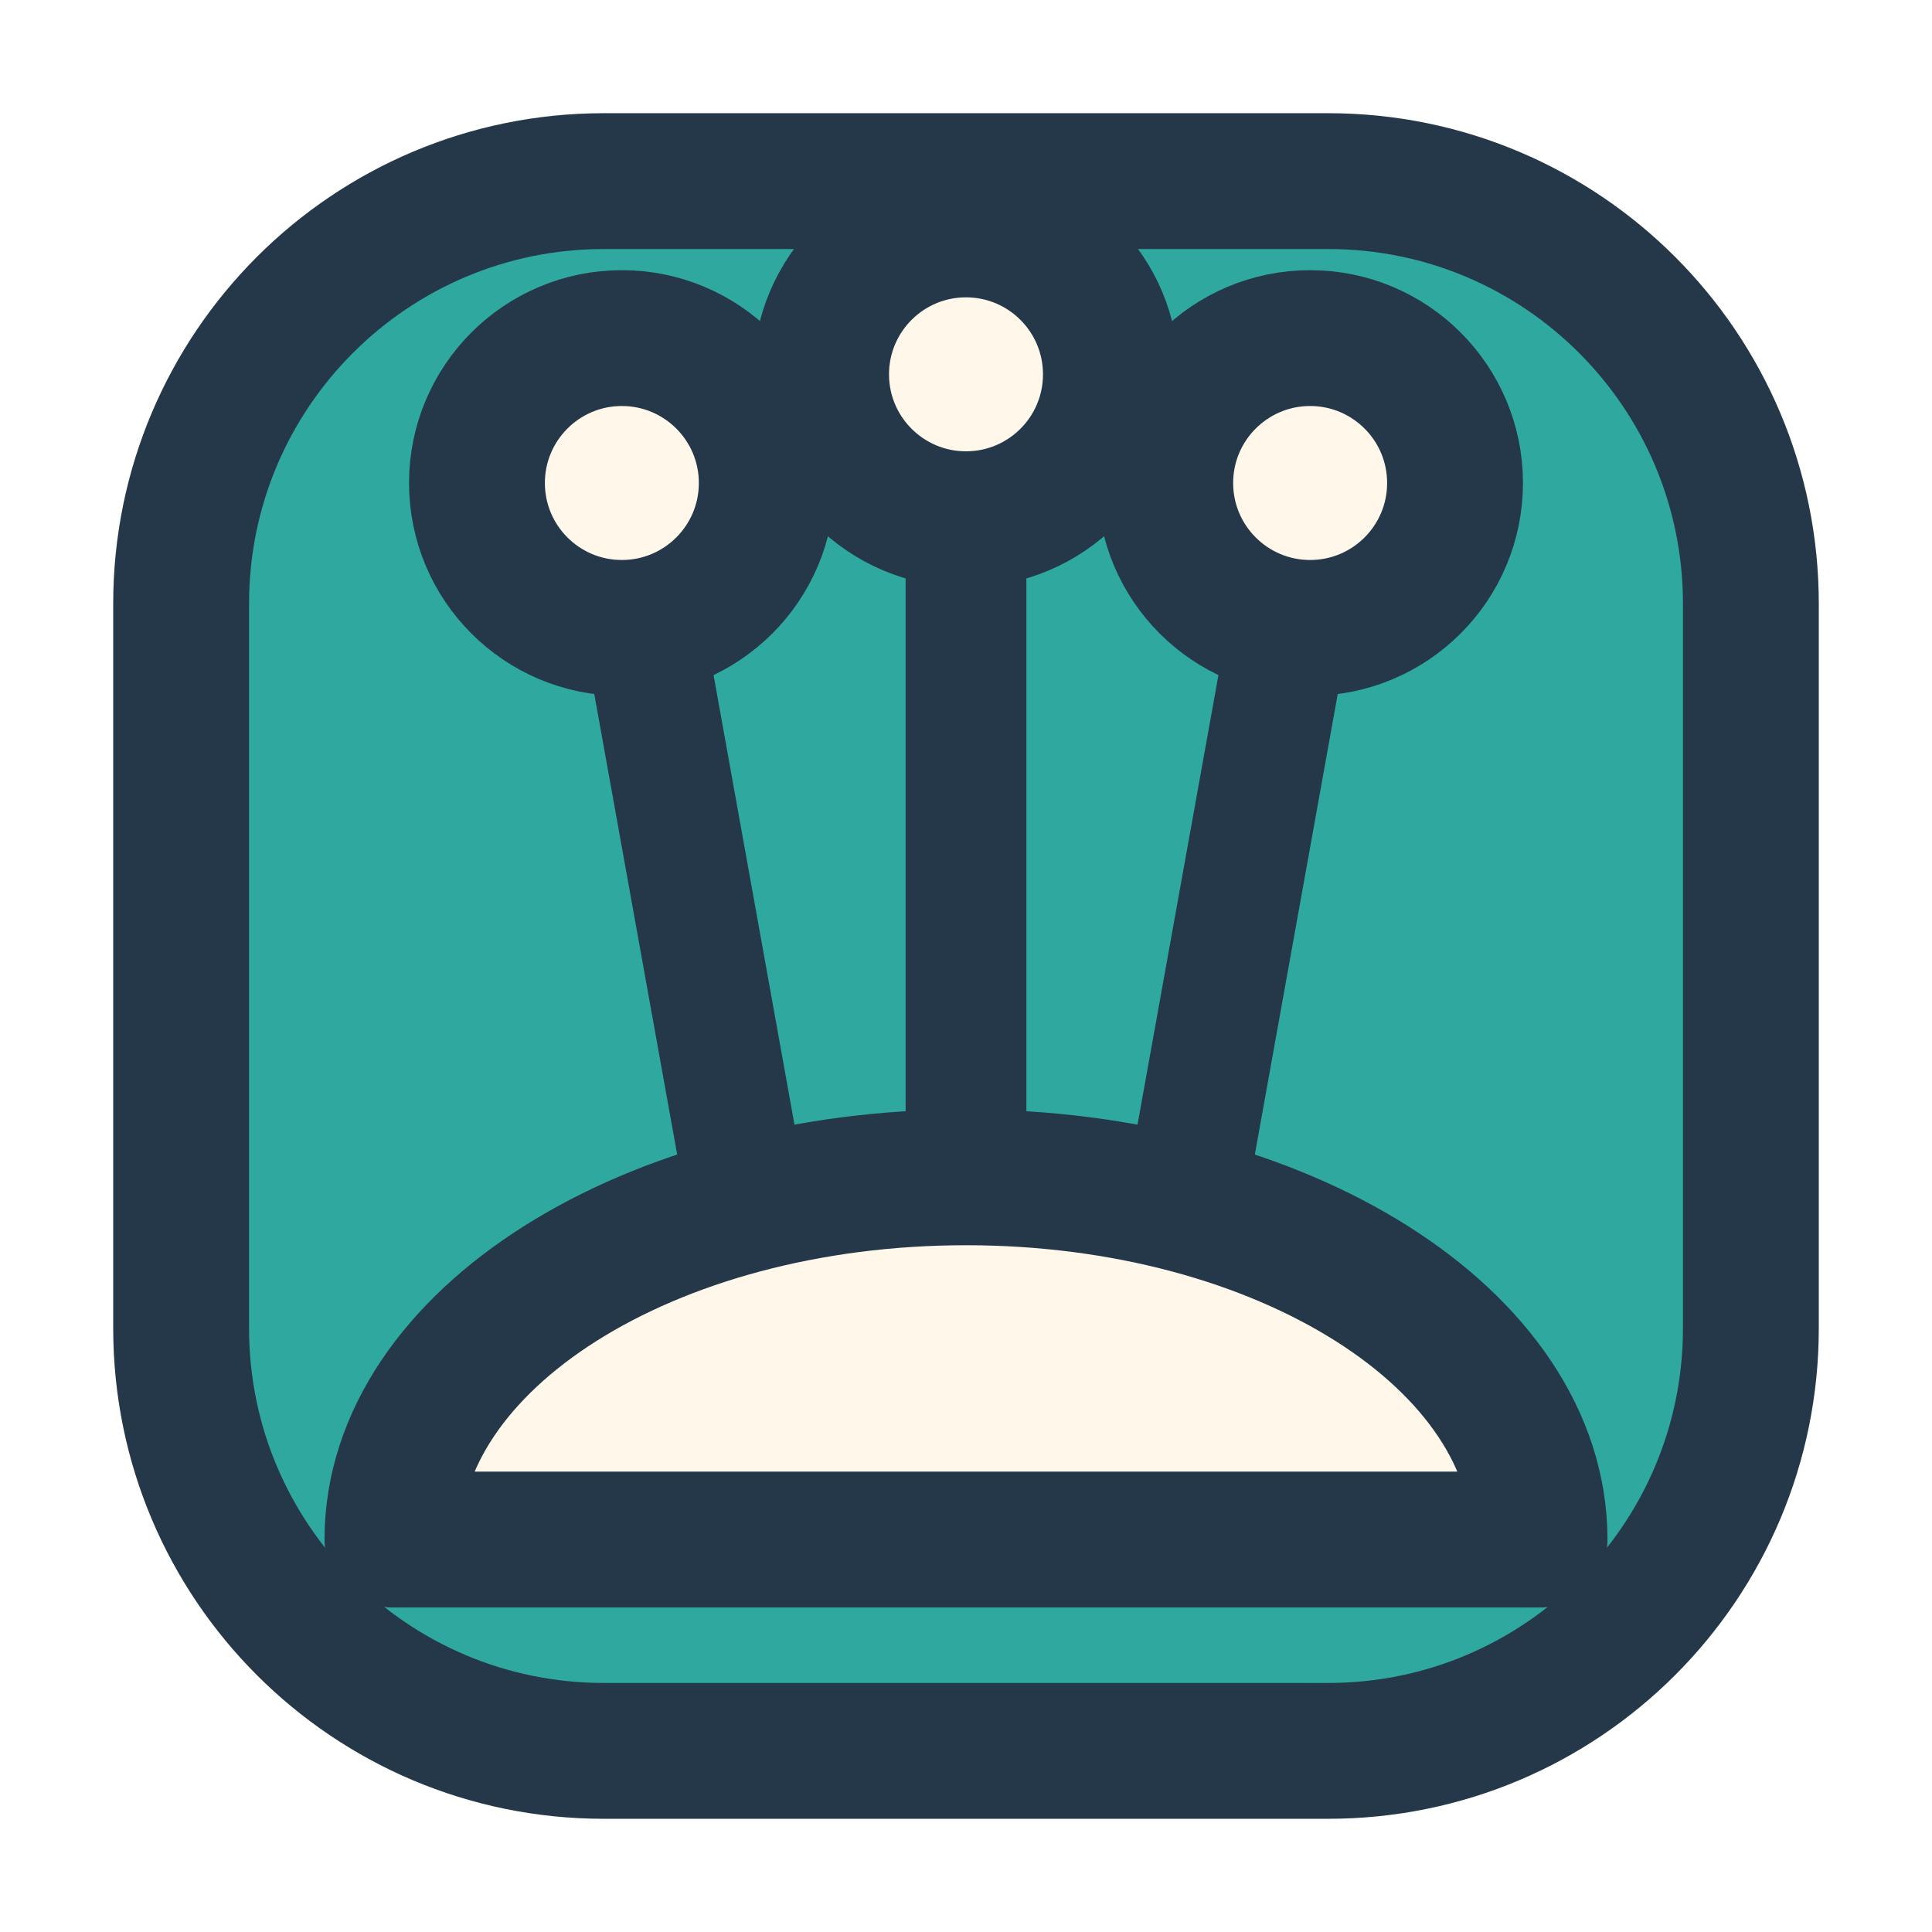
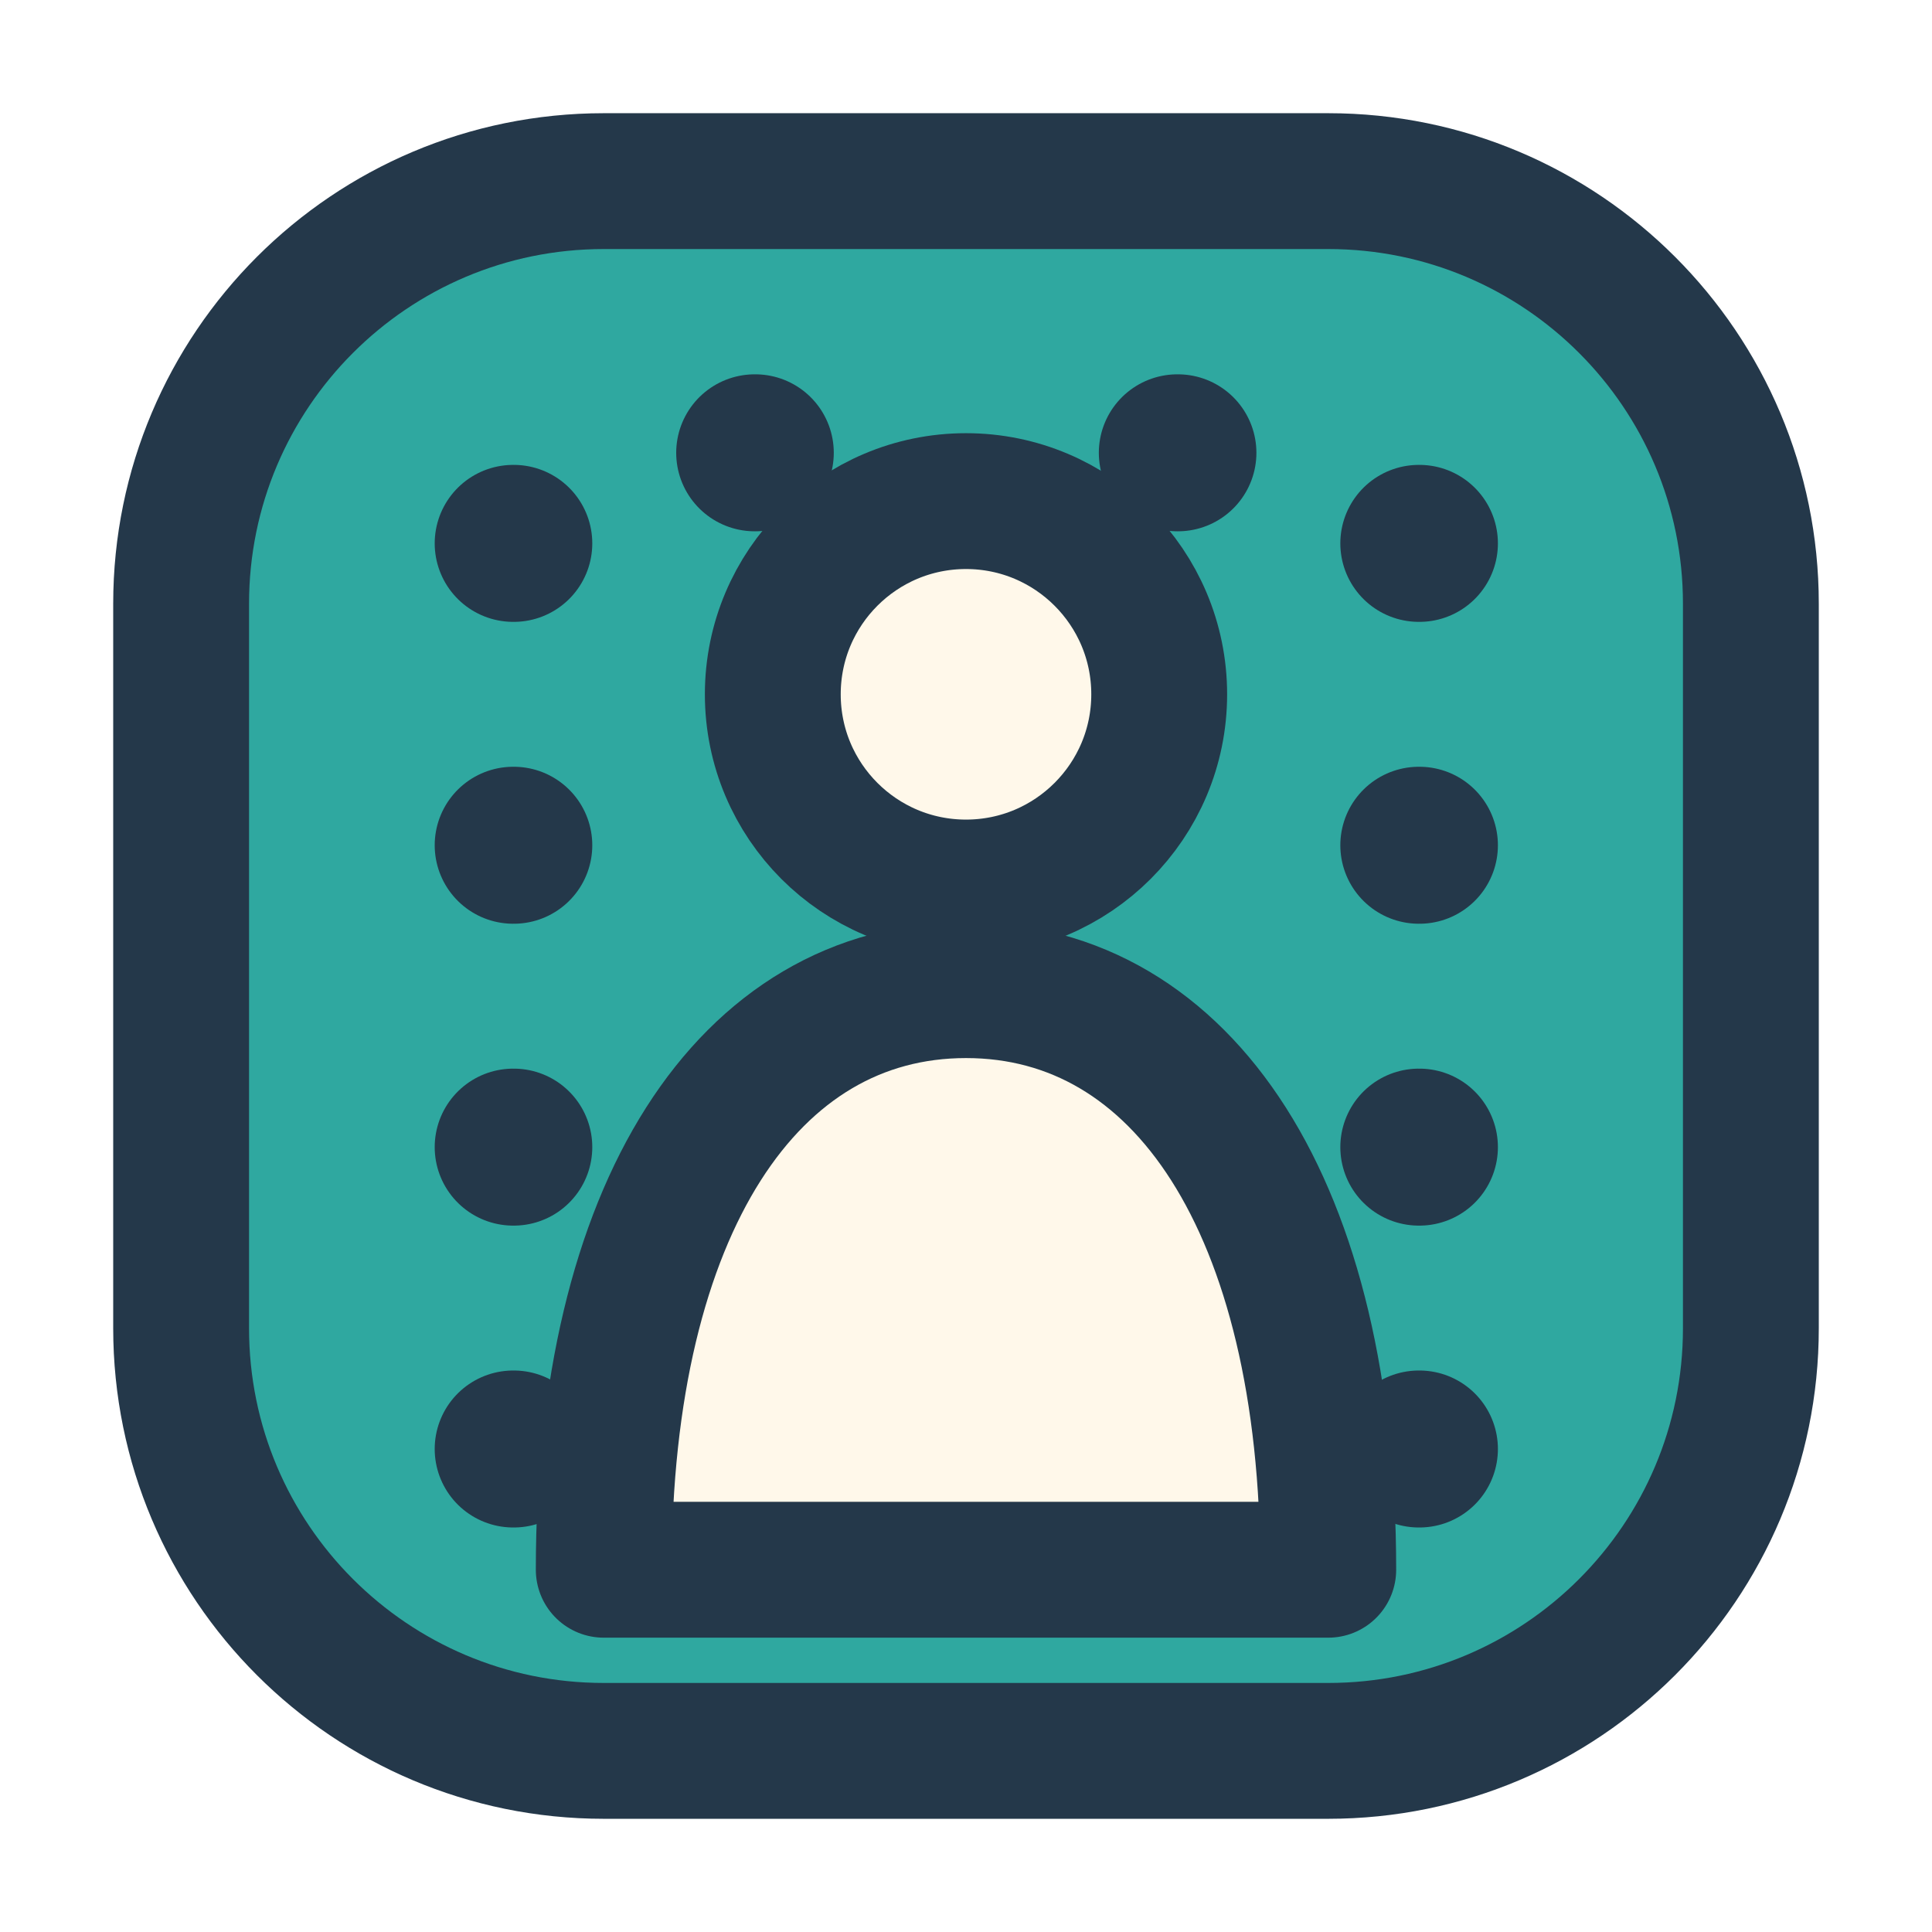
<svg xmlns="http://www.w3.org/2000/svg" viewBox="0 0 32 32">
  <g stroke="#24384a" stroke-width="2.25" stroke-linecap="round" stroke-linejoin="round">
    <rect x="3" y="3" width="26" height="26" rx="7" fill="#2fa8a0" />
-     <path d="M6.5 25.5a9.5 6 0 0 1 19 0z" fill="#fff8ea" />
-     <path d="M10.5 9.5l1.8 10M16 7.5v11M21.5 9.5l-1.8 10" fill="none" stroke-width="2" />
-     <circle cx="10.3" cy="8" r="2.4" fill="#fff8ea" />
-     <circle cx="16" cy="6.2" r="2.4" fill="#fff8ea" />
-     <circle cx="21.7" cy="8" r="2.4" fill="#fff8ea" />
+     <path d="M8.5 9h.01M8.5 14h.01M8.5 19h.01M8.5 24h.01M23.5 9h.01M23.5 14h.01M23.5 19h.01M23.5 24h.01M12.5 7.5h.01M19.5 7.5h.01" fill="none" stroke-width="2.6" />
+     <circle cx="16" cy="11.5" r="3.2" fill="#fff8ea" />
+     <path d="M10 26c0-6 2.4-9.6 6-9.6s6 3.6 6 9.6z" fill="#fff8ea" />
  </g>
</svg>
